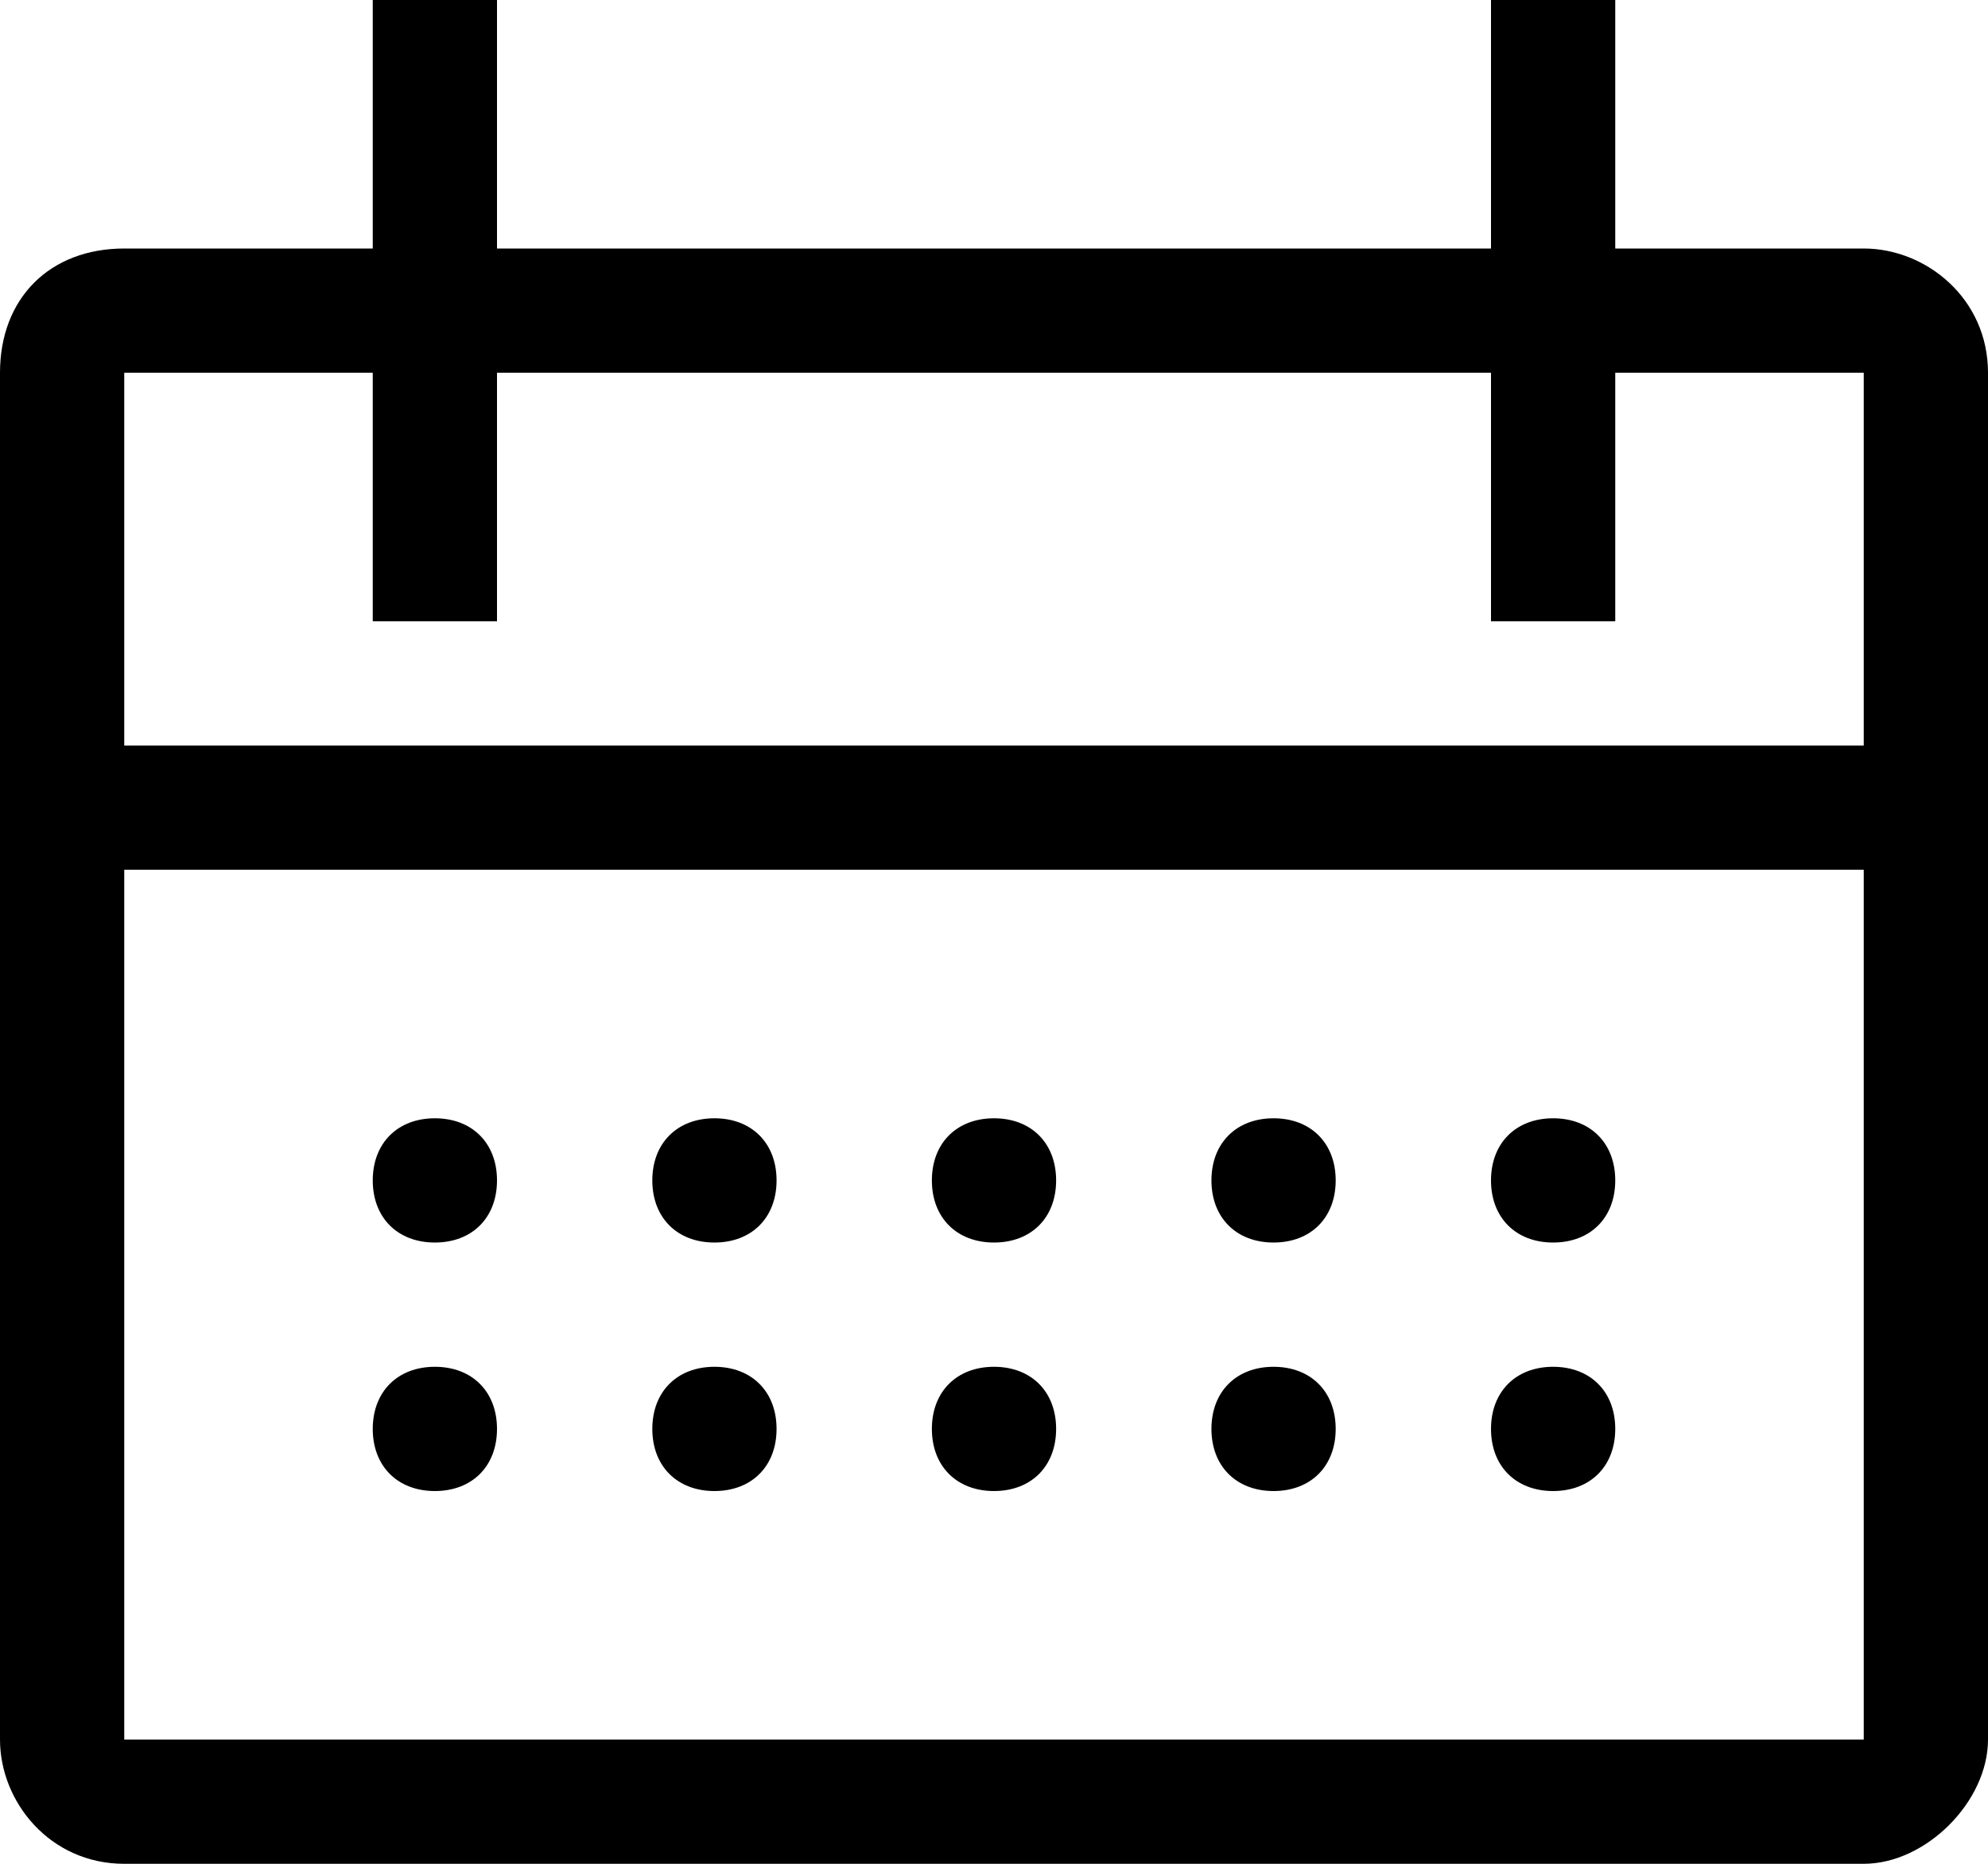
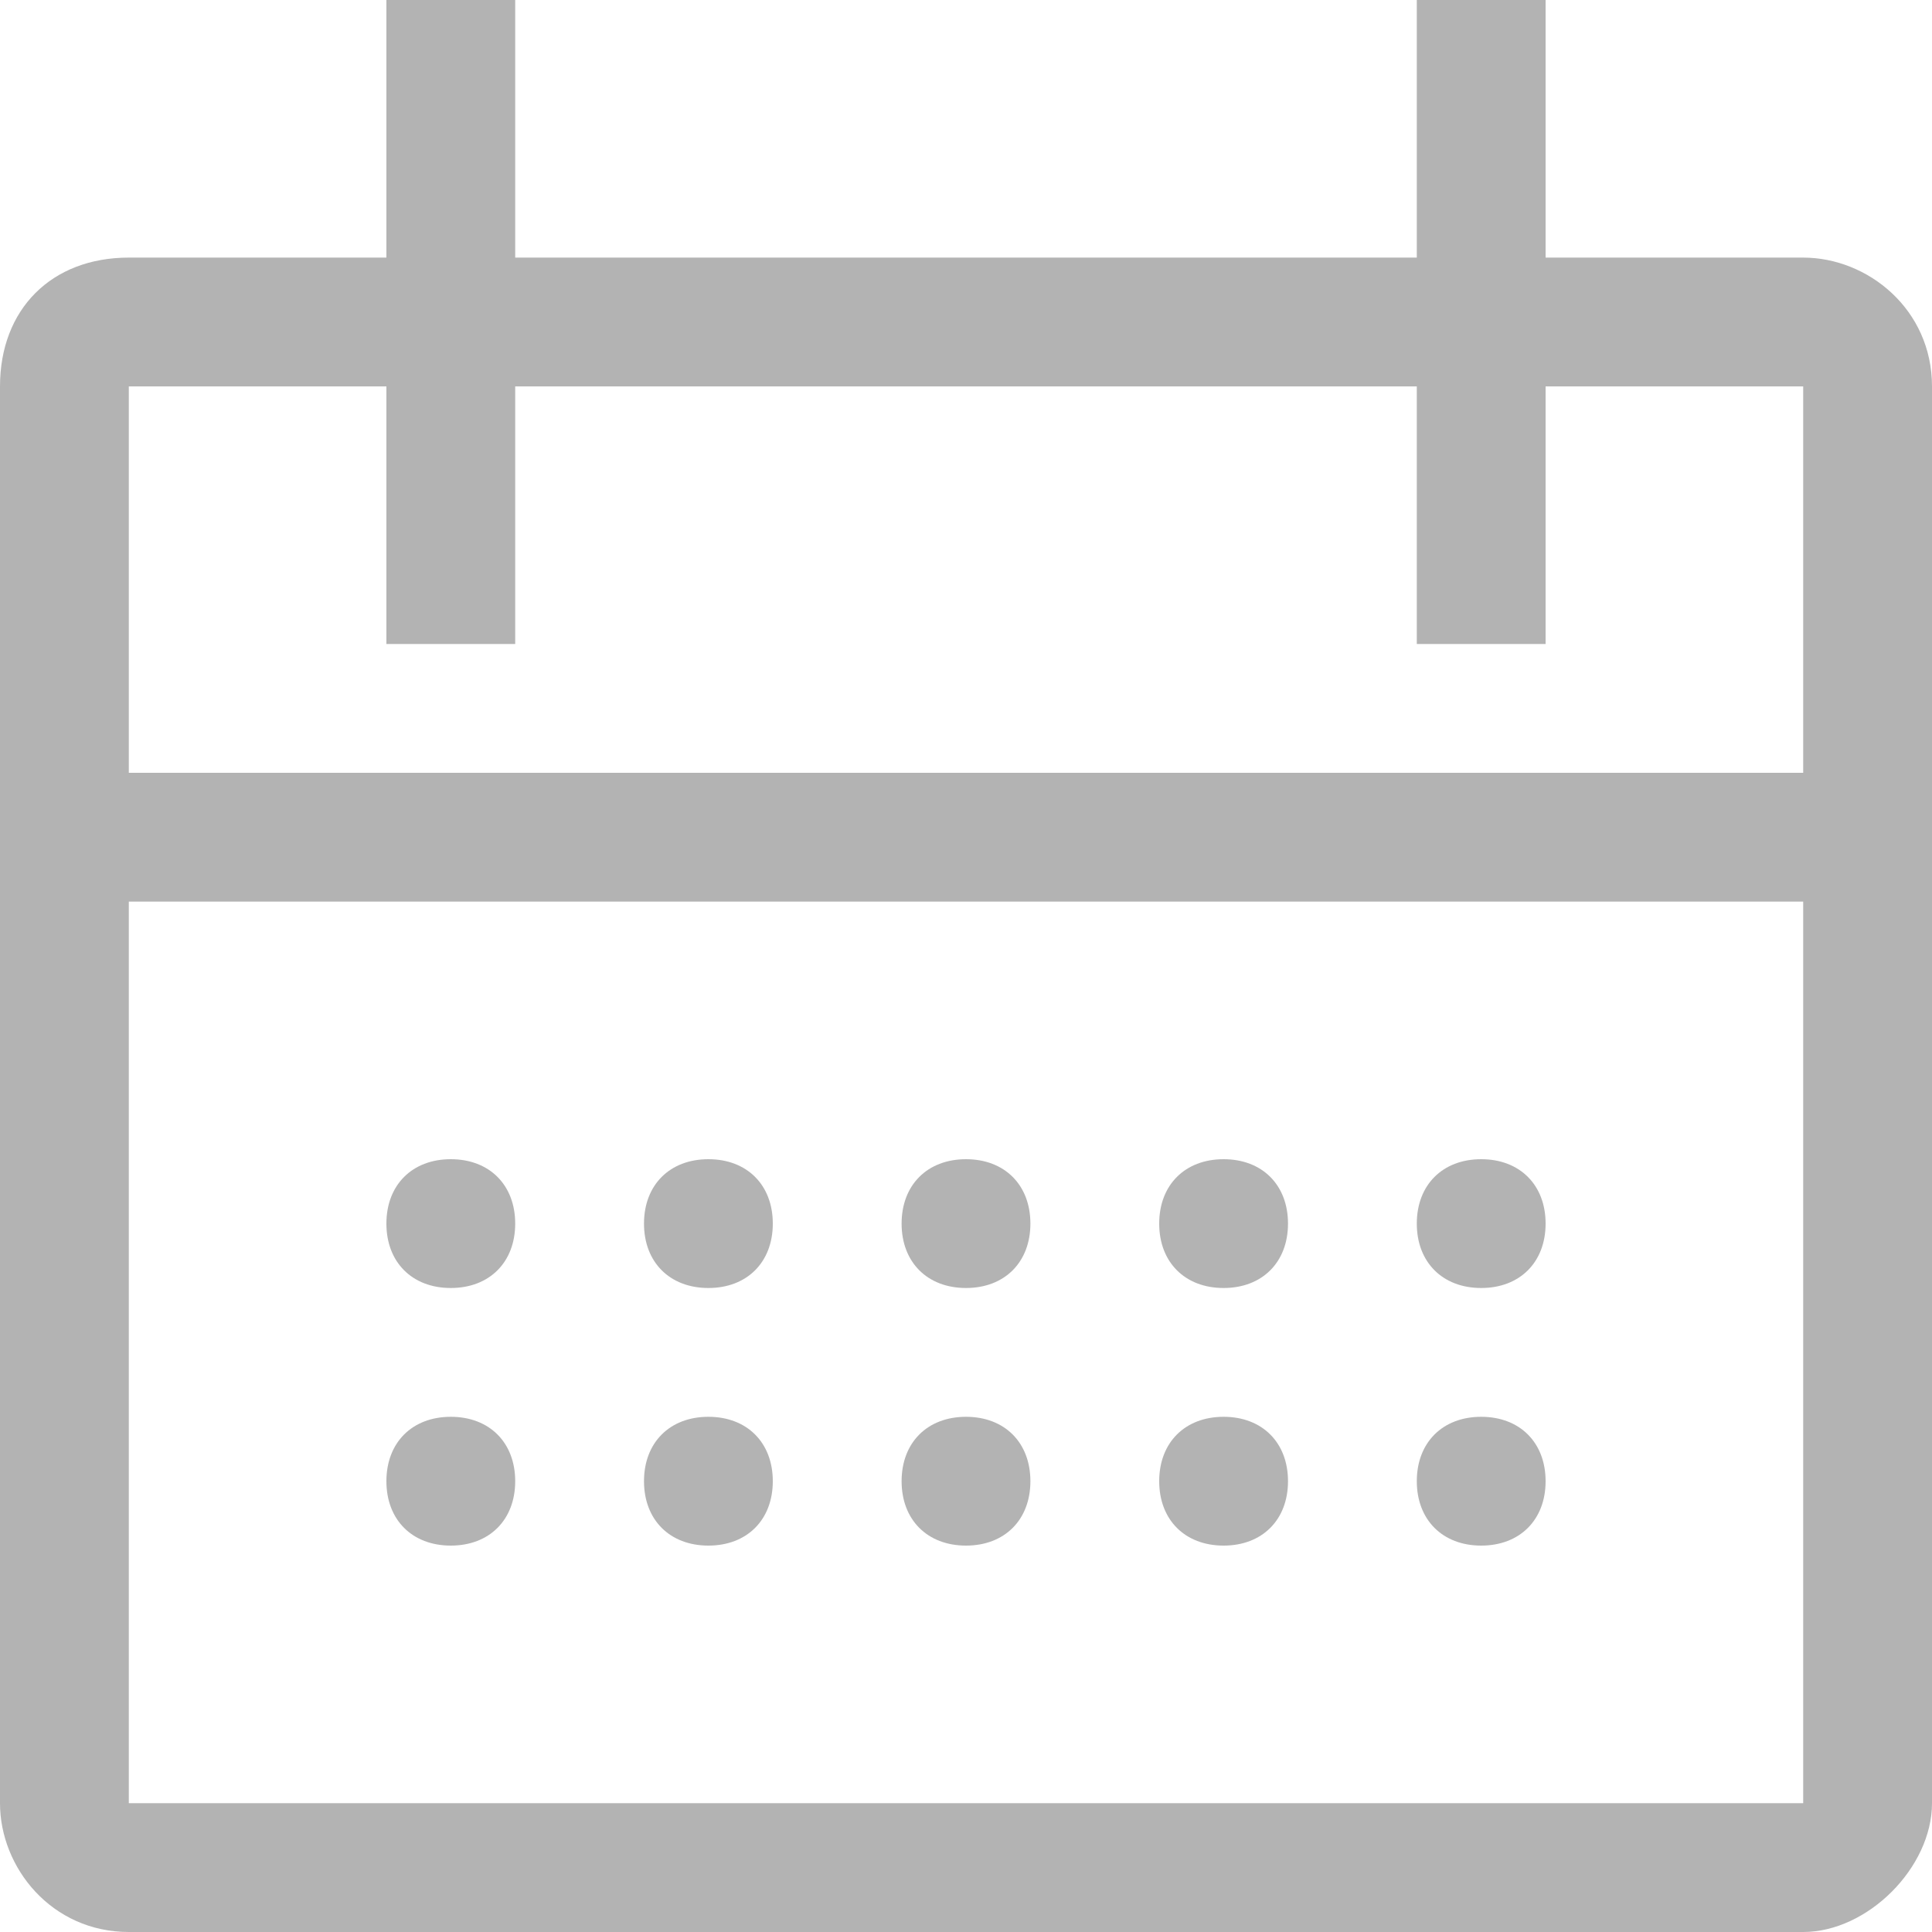
- <svg xmlns="http://www.w3.org/2000/svg" width="16" height="15" viewBox="0 0 16 15" fill="none">
-   <path d="M5.75 10c.3 0 .5-.2.5-.5s-.2-.5-.5-.5-.5.2-.5.5.2.5.5.5z" fill="#000" />
-   <path d="M15 2h-2V0h-1v2H4V0H3v2H1c-.6 0-1 .4-1 1v11c0 .5.4 1 1 1h14c.5 0 1-.5 1-1V3c0-.6-.5-1-1-1zm0 12H1V7h14v7zM1 6V3h2v2h1V3h8v2h1V3h2v3H1z" fill="#000" />
-   <path d="M8 10c.3 0 .5-.2.5-.5S8.3 9 8 9s-.5.2-.5.5.2.5.5.5zm2.25 0c.3 0 .5-.2.5-.5s-.2-.5-.5-.5-.5.2-.5.5.2.5.5.5zm-4.5 1c-.3 0-.5.2-.5.5s.2.5.5.5.5-.2.5-.5-.2-.5-.5-.5zM3.5 10c.3 0 .5-.2.5-.5S3.8 9 3.5 9s-.5.2-.5.5.2.5.5.5zm0 1c-.3 0-.5.2-.5.5s.2.5.5.5.5-.2.5-.5-.2-.5-.5-.5zM8 11c-.3 0-.5.2-.5.5s.2.5.5.5.5-.2.5-.5-.2-.5-.5-.5zm2.25 0c-.3 0-.5.2-.5.5s.2.5.5.5.5-.2.5-.5-.2-.5-.5-.5zm2.25-1c.3 0 .5-.2.5-.5s-.2-.5-.5-.5-.5.2-.5.5.2.5.5.5zm0 1c-.3 0-.5.2-.5.5s.2.5.5.5.5-.2.5-.5-.2-.5-.5-.5z" fill="#000" />
+ <svg xmlns="http://www.w3.org/2000/svg" width="15" height="15" viewBox="0 0 15 15" fill="none">
+   <g opacity=".3" fill="#000">
+     <path d="M5.5 10c.3 0 .5-.2.5-.5S5.8 9 5.5 9s-.5.2-.5.5.2.5.5.5z" />
+     <path d="M14 2h-2V0h-1v2H4V0H3v2H1c-.6 0-1 .4-1 1v11c0 .5.4 1 1 1h13c.5 0 1-.5 1-1V3c0-.6-.5-1-1-1zm0 12H1V7h13v7zM1 6V3h2v2h1V3h7v2h1V3h2v3H1z" />
+     <path d="M7.5 10c.3 0 .5-.2.5-.5S7.8 9 7.5 9s-.5.2-.5.5.2.5.5.5zm2 0c.3 0 .5-.2.5-.5S9.8 9 9.5 9s-.5.2-.5.5.2.5.5.5zm-4 1c-.3 0-.5.2-.5.5s.2.5.5.5.5-.2.5-.5-.2-.5-.5-.5zm-2-1c.3 0 .5-.2.5-.5S3.8 9 3.5 9s-.5.2-.5.5.2.5.5.5zm0 1c-.3 0-.5.2-.5.5s.2.5.5.5.5-.2.5-.5-.2-.5-.5-.5zm4 0c-.3 0-.5.2-.5.5s.2.5.5.5.5-.2.5-.5-.2-.5-.5-.5zm2 0c-.3 0-.5.2-.5.5s.2.5.5.5.5-.2.5-.5-.2-.5-.5-.5zm2-1c.3 0 .5-.2.5-.5s-.2-.5-.5-.5-.5.2-.5.5.2.5.5.5zm0 1c-.3 0-.5.2-.5.5s.2.5.5.5.5-.2.5-.5-.2-.5-.5-.5z" />
+   </g>
</svg>
